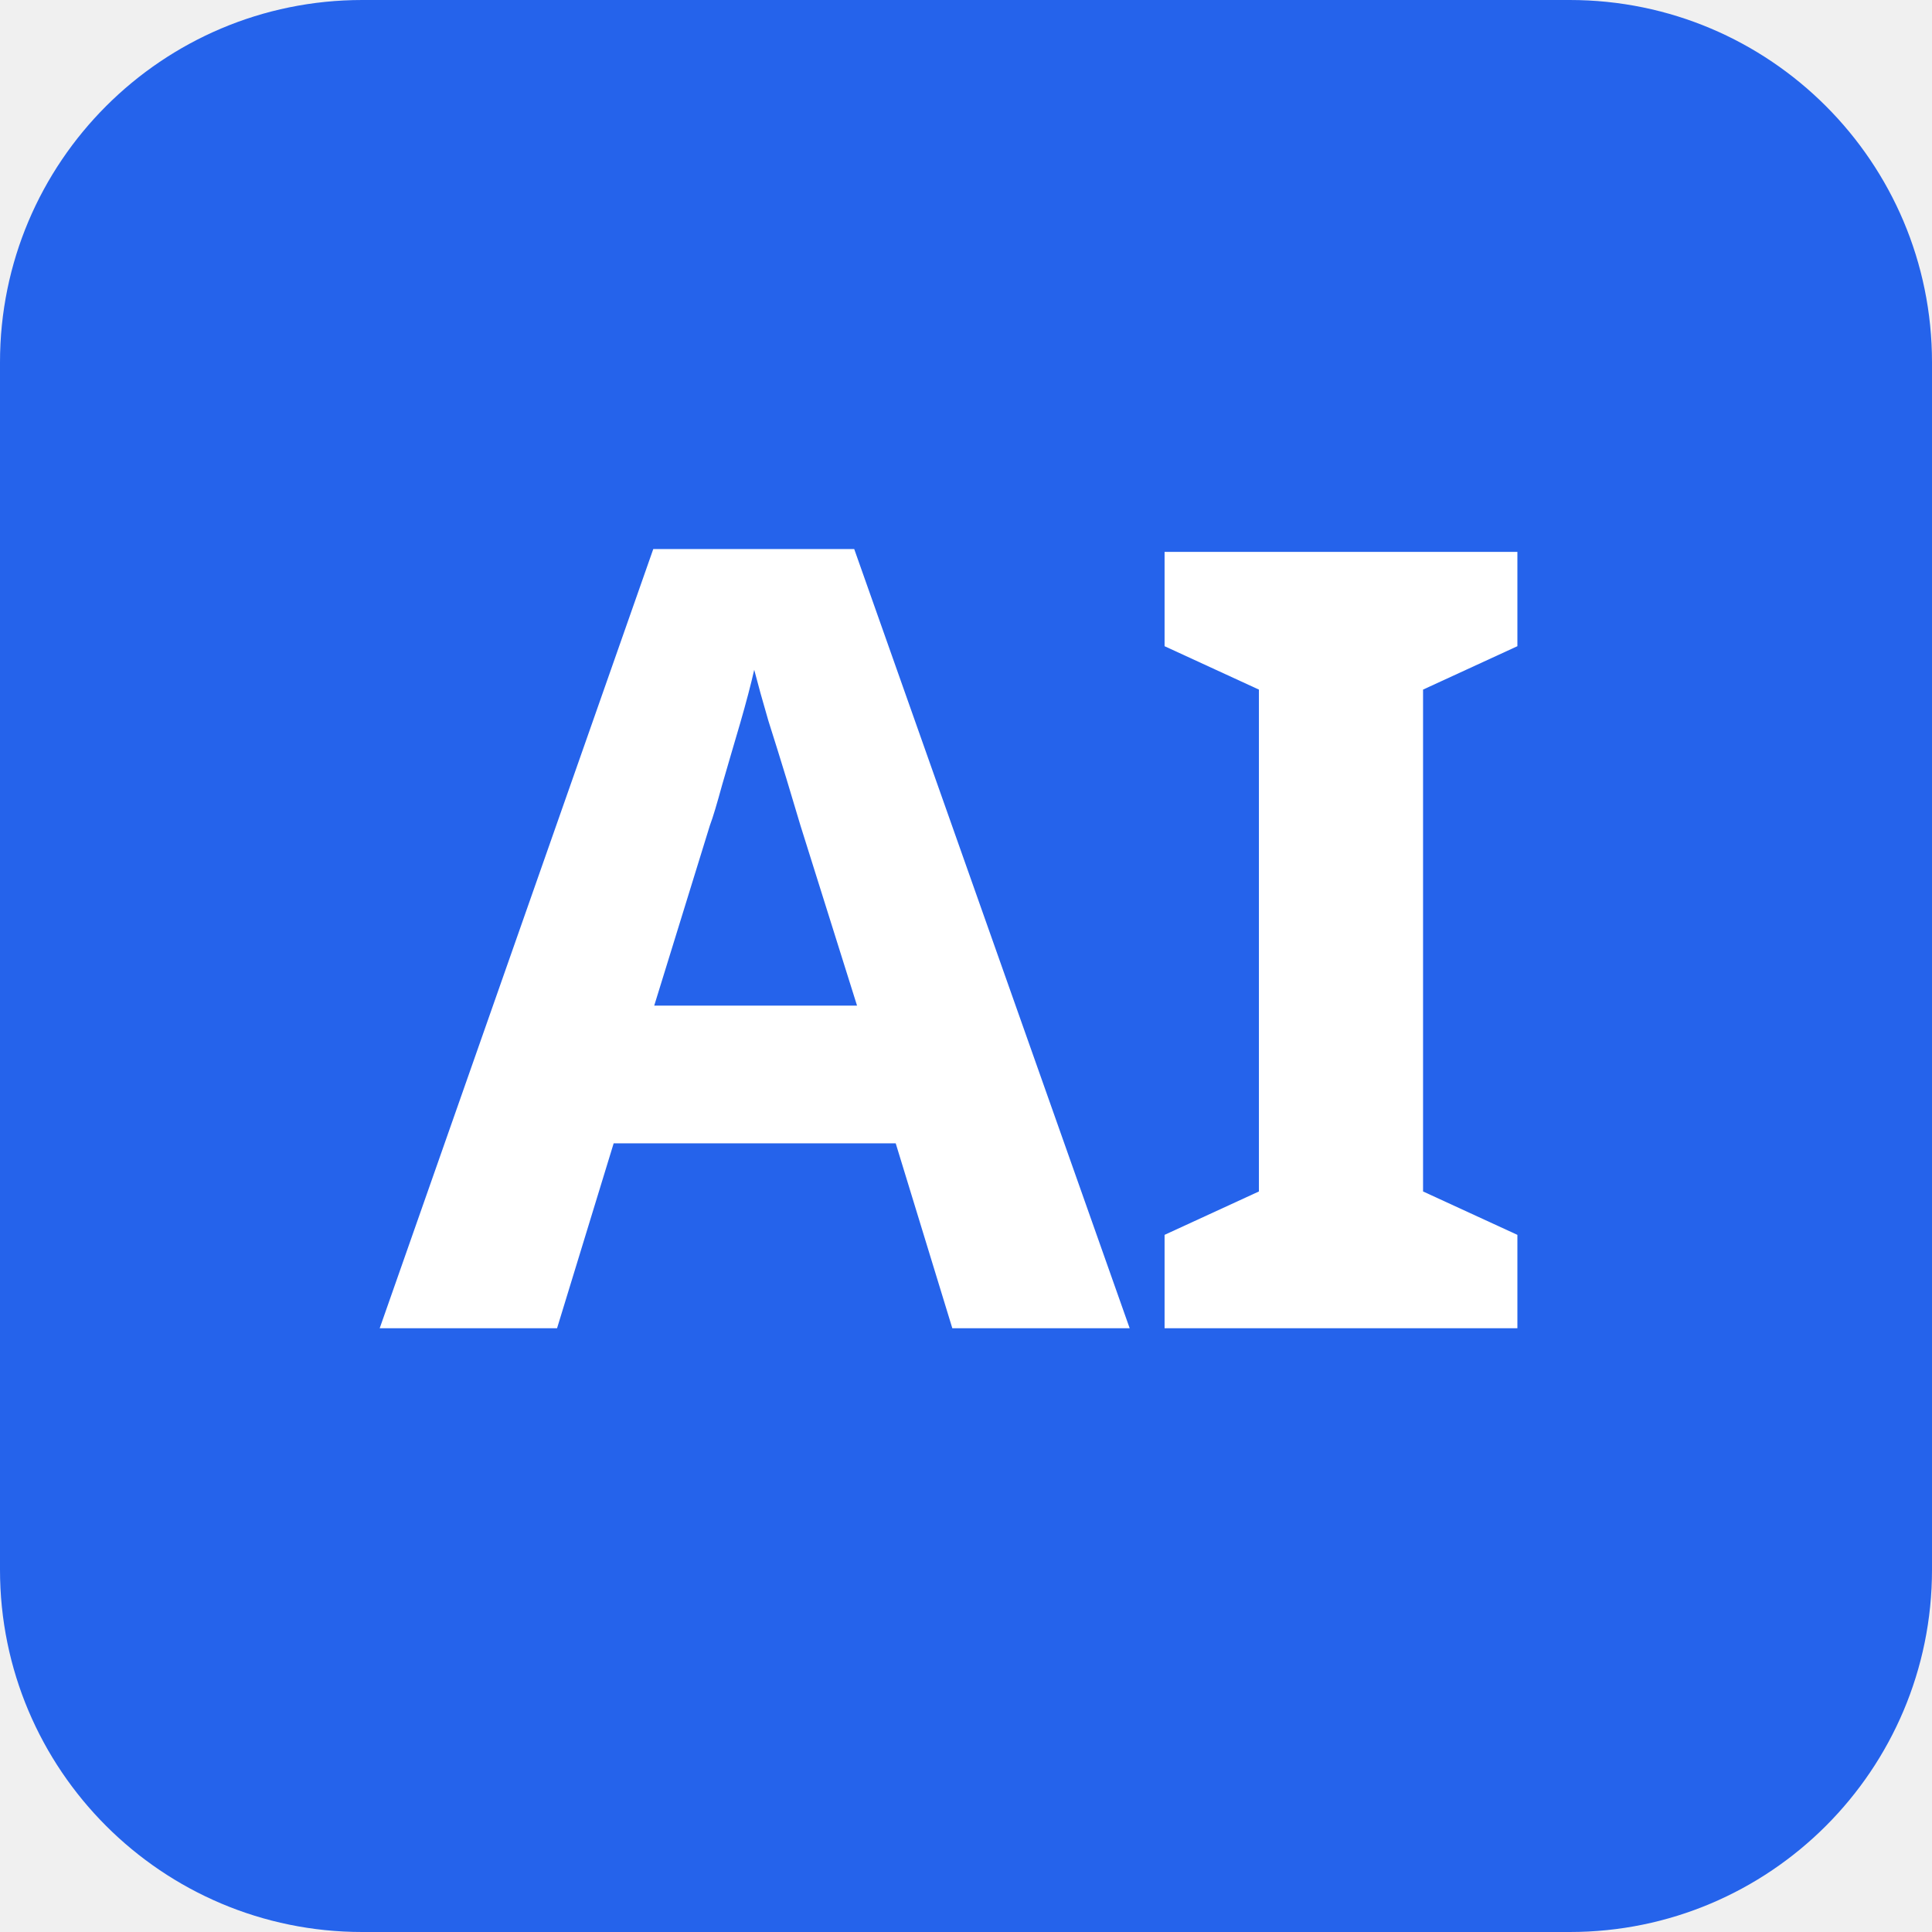
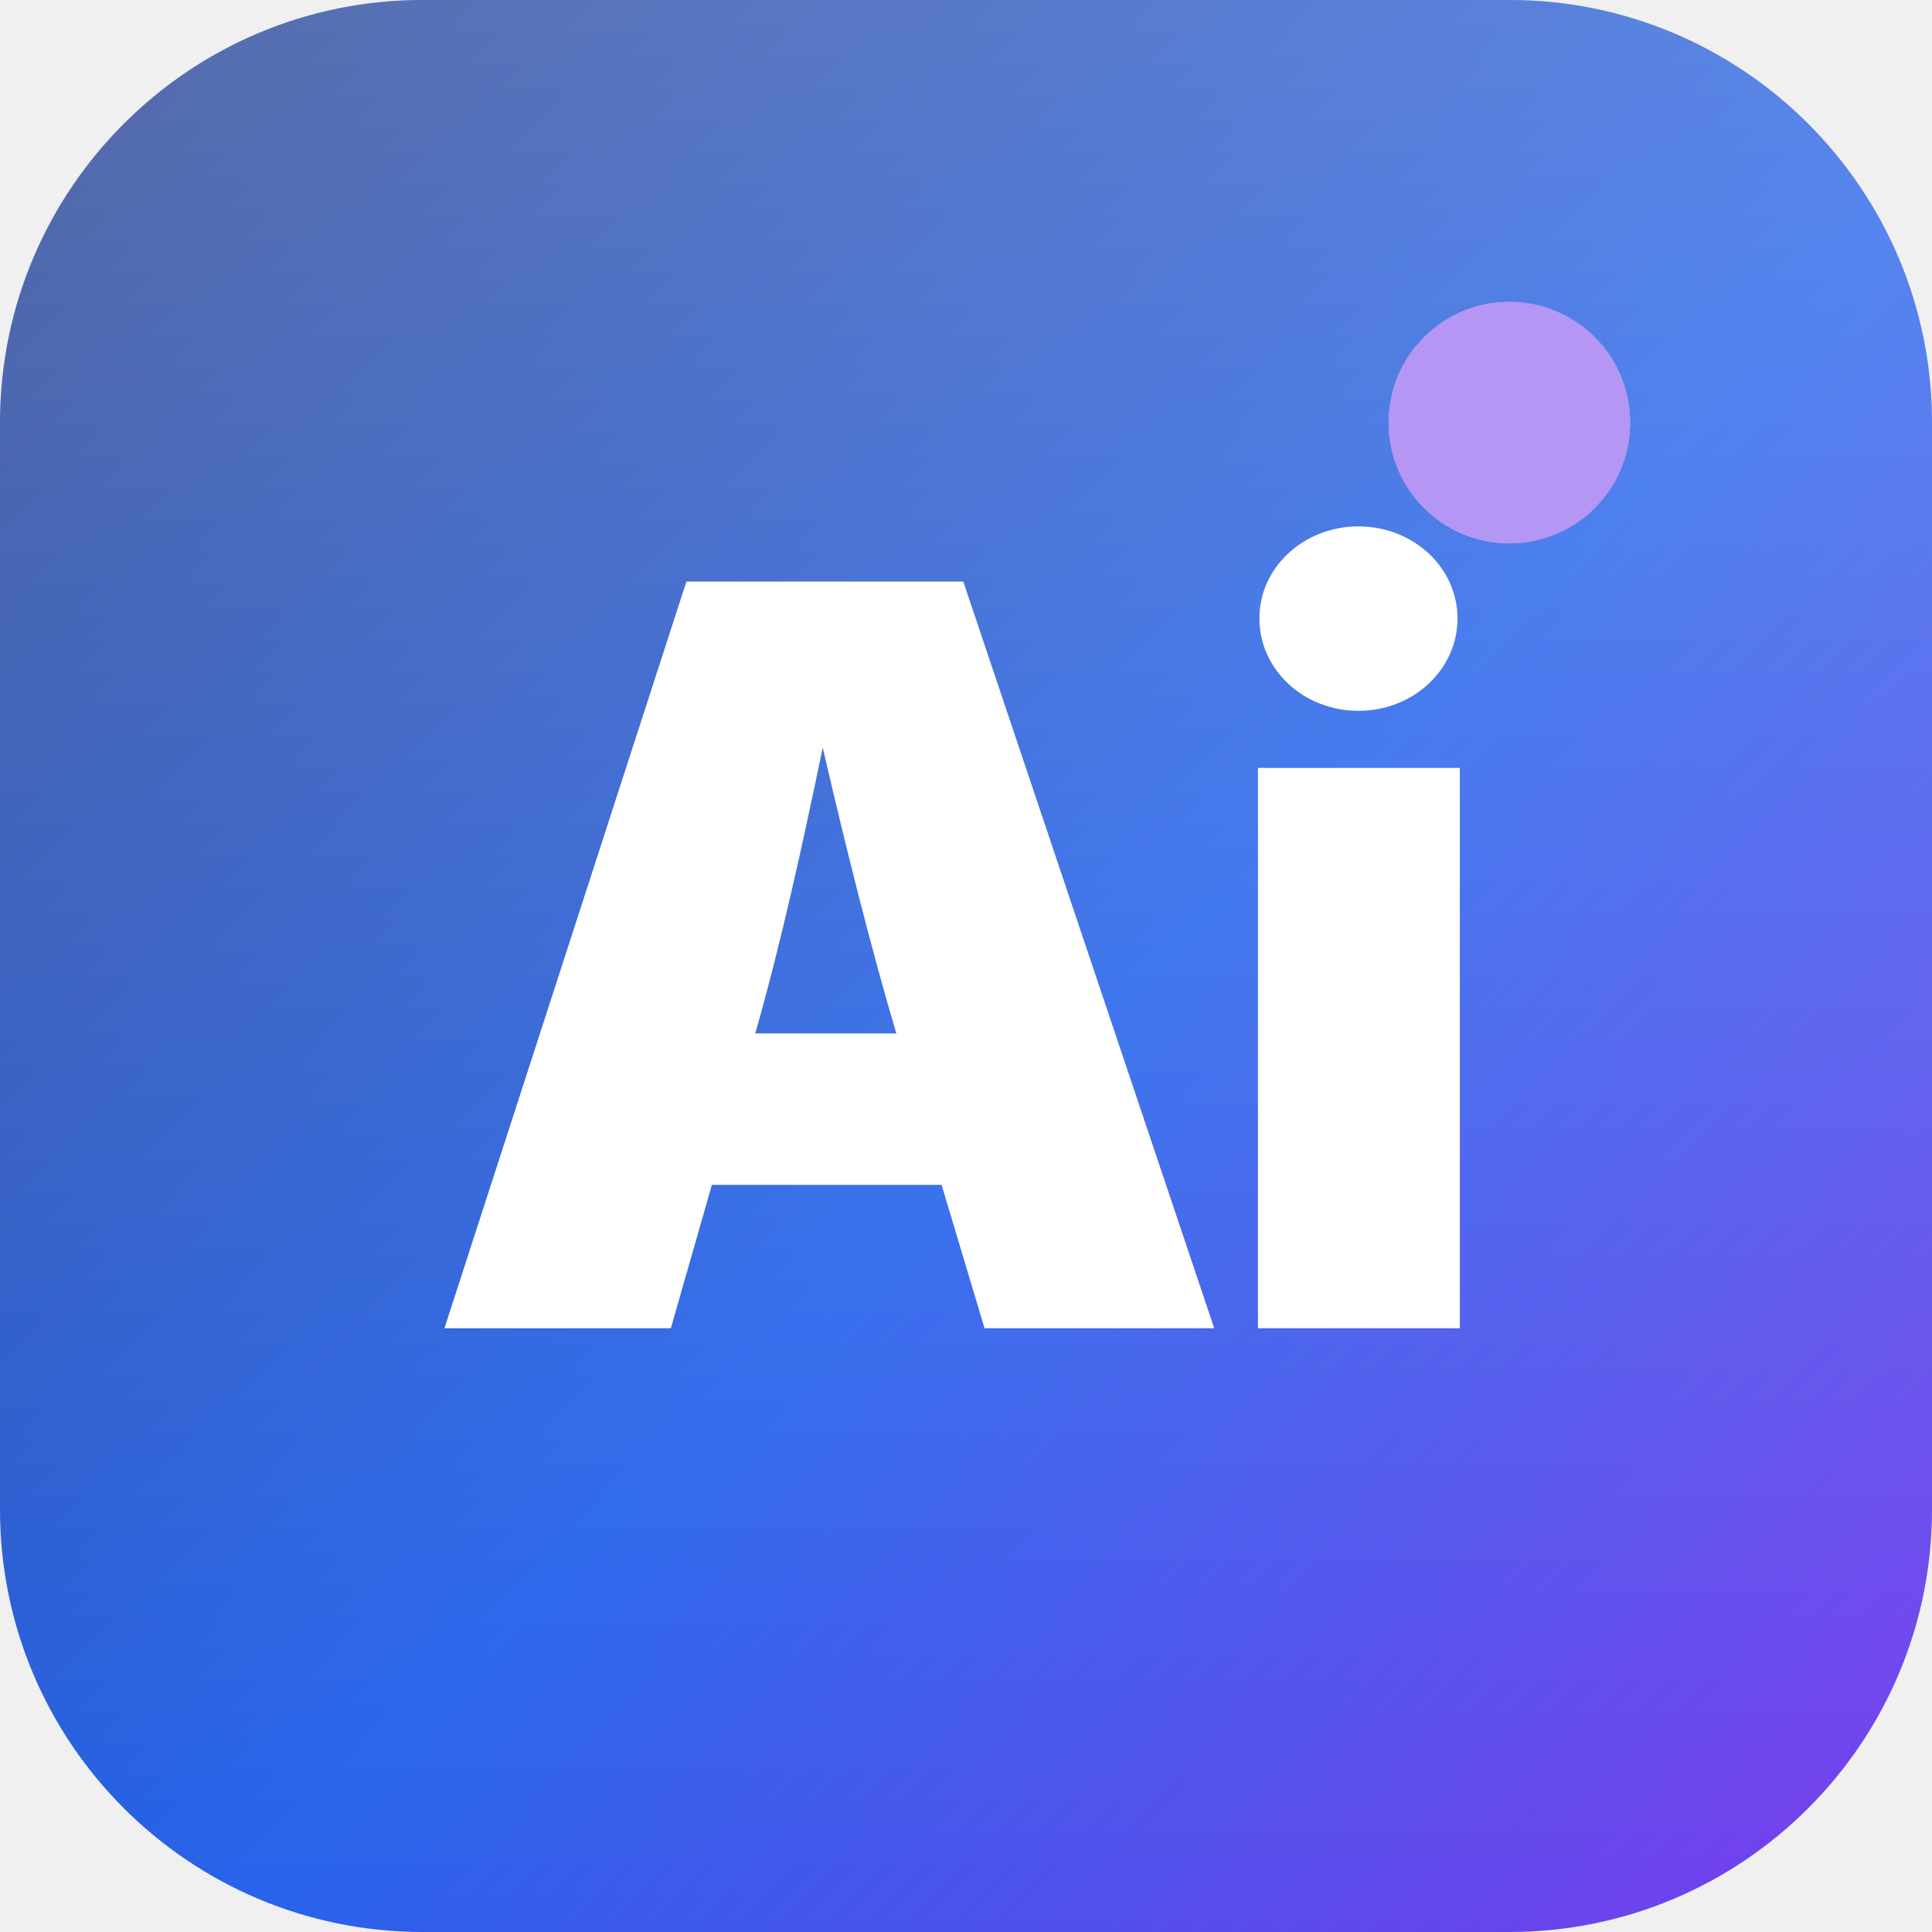
- <svg xmlns="http://www.w3.org/2000/svg" viewBox="0 0 32 32">
-   <rect width="32" height="32" rx="6" fill="#2563eb" />
-   <text x="16" y="22" font-family="sans-serif" font-size="18" font-weight="bold" fill="white" text-anchor="middle">AI</text>
+ <svg xmlns="http://www.w3.org/2000/svg" viewBox="0 0 64 64">
+   <defs>
+     <linearGradient id="fav-bg" x1="0" y1="0" x2="1" y2="1">
+       <stop offset="0%" stop-color="#1e3a8a" />
+       <stop offset="55%" stop-color="#2563eb" />
+       <stop offset="100%" stop-color="#7c3aed" />
+     </linearGradient>
+     <linearGradient id="fav-glow" x1="0" y1="0" x2="0" y2="1">
+       <stop offset="0%" stop-color="#ffffff" stop-opacity="0.25" />
+       <stop offset="100%" stop-color="#ffffff" stop-opacity="0" />
+     </linearGradient>
+   </defs>
+   <rect width="64" height="64" rx="14" fill="url(#fav-bg)" />
+   <rect width="64" height="64" rx="14" fill="url(#fav-glow)" />
+   <g fill="#ffffff" font-family="-apple-system, BlinkMacSystemFont, 'Segoe UI', sans-serif" font-weight="900">
+     <text x="32" y="44" font-size="34" text-anchor="middle" letter-spacing="-1">Ai</text>
+   </g>
+   <circle cx="50" cy="14" r="4" fill="#ffffff" opacity="0.9" />
+   <circle cx="50" cy="14" r="4" fill="#7c3aed" opacity="0.5" />
</svg>
